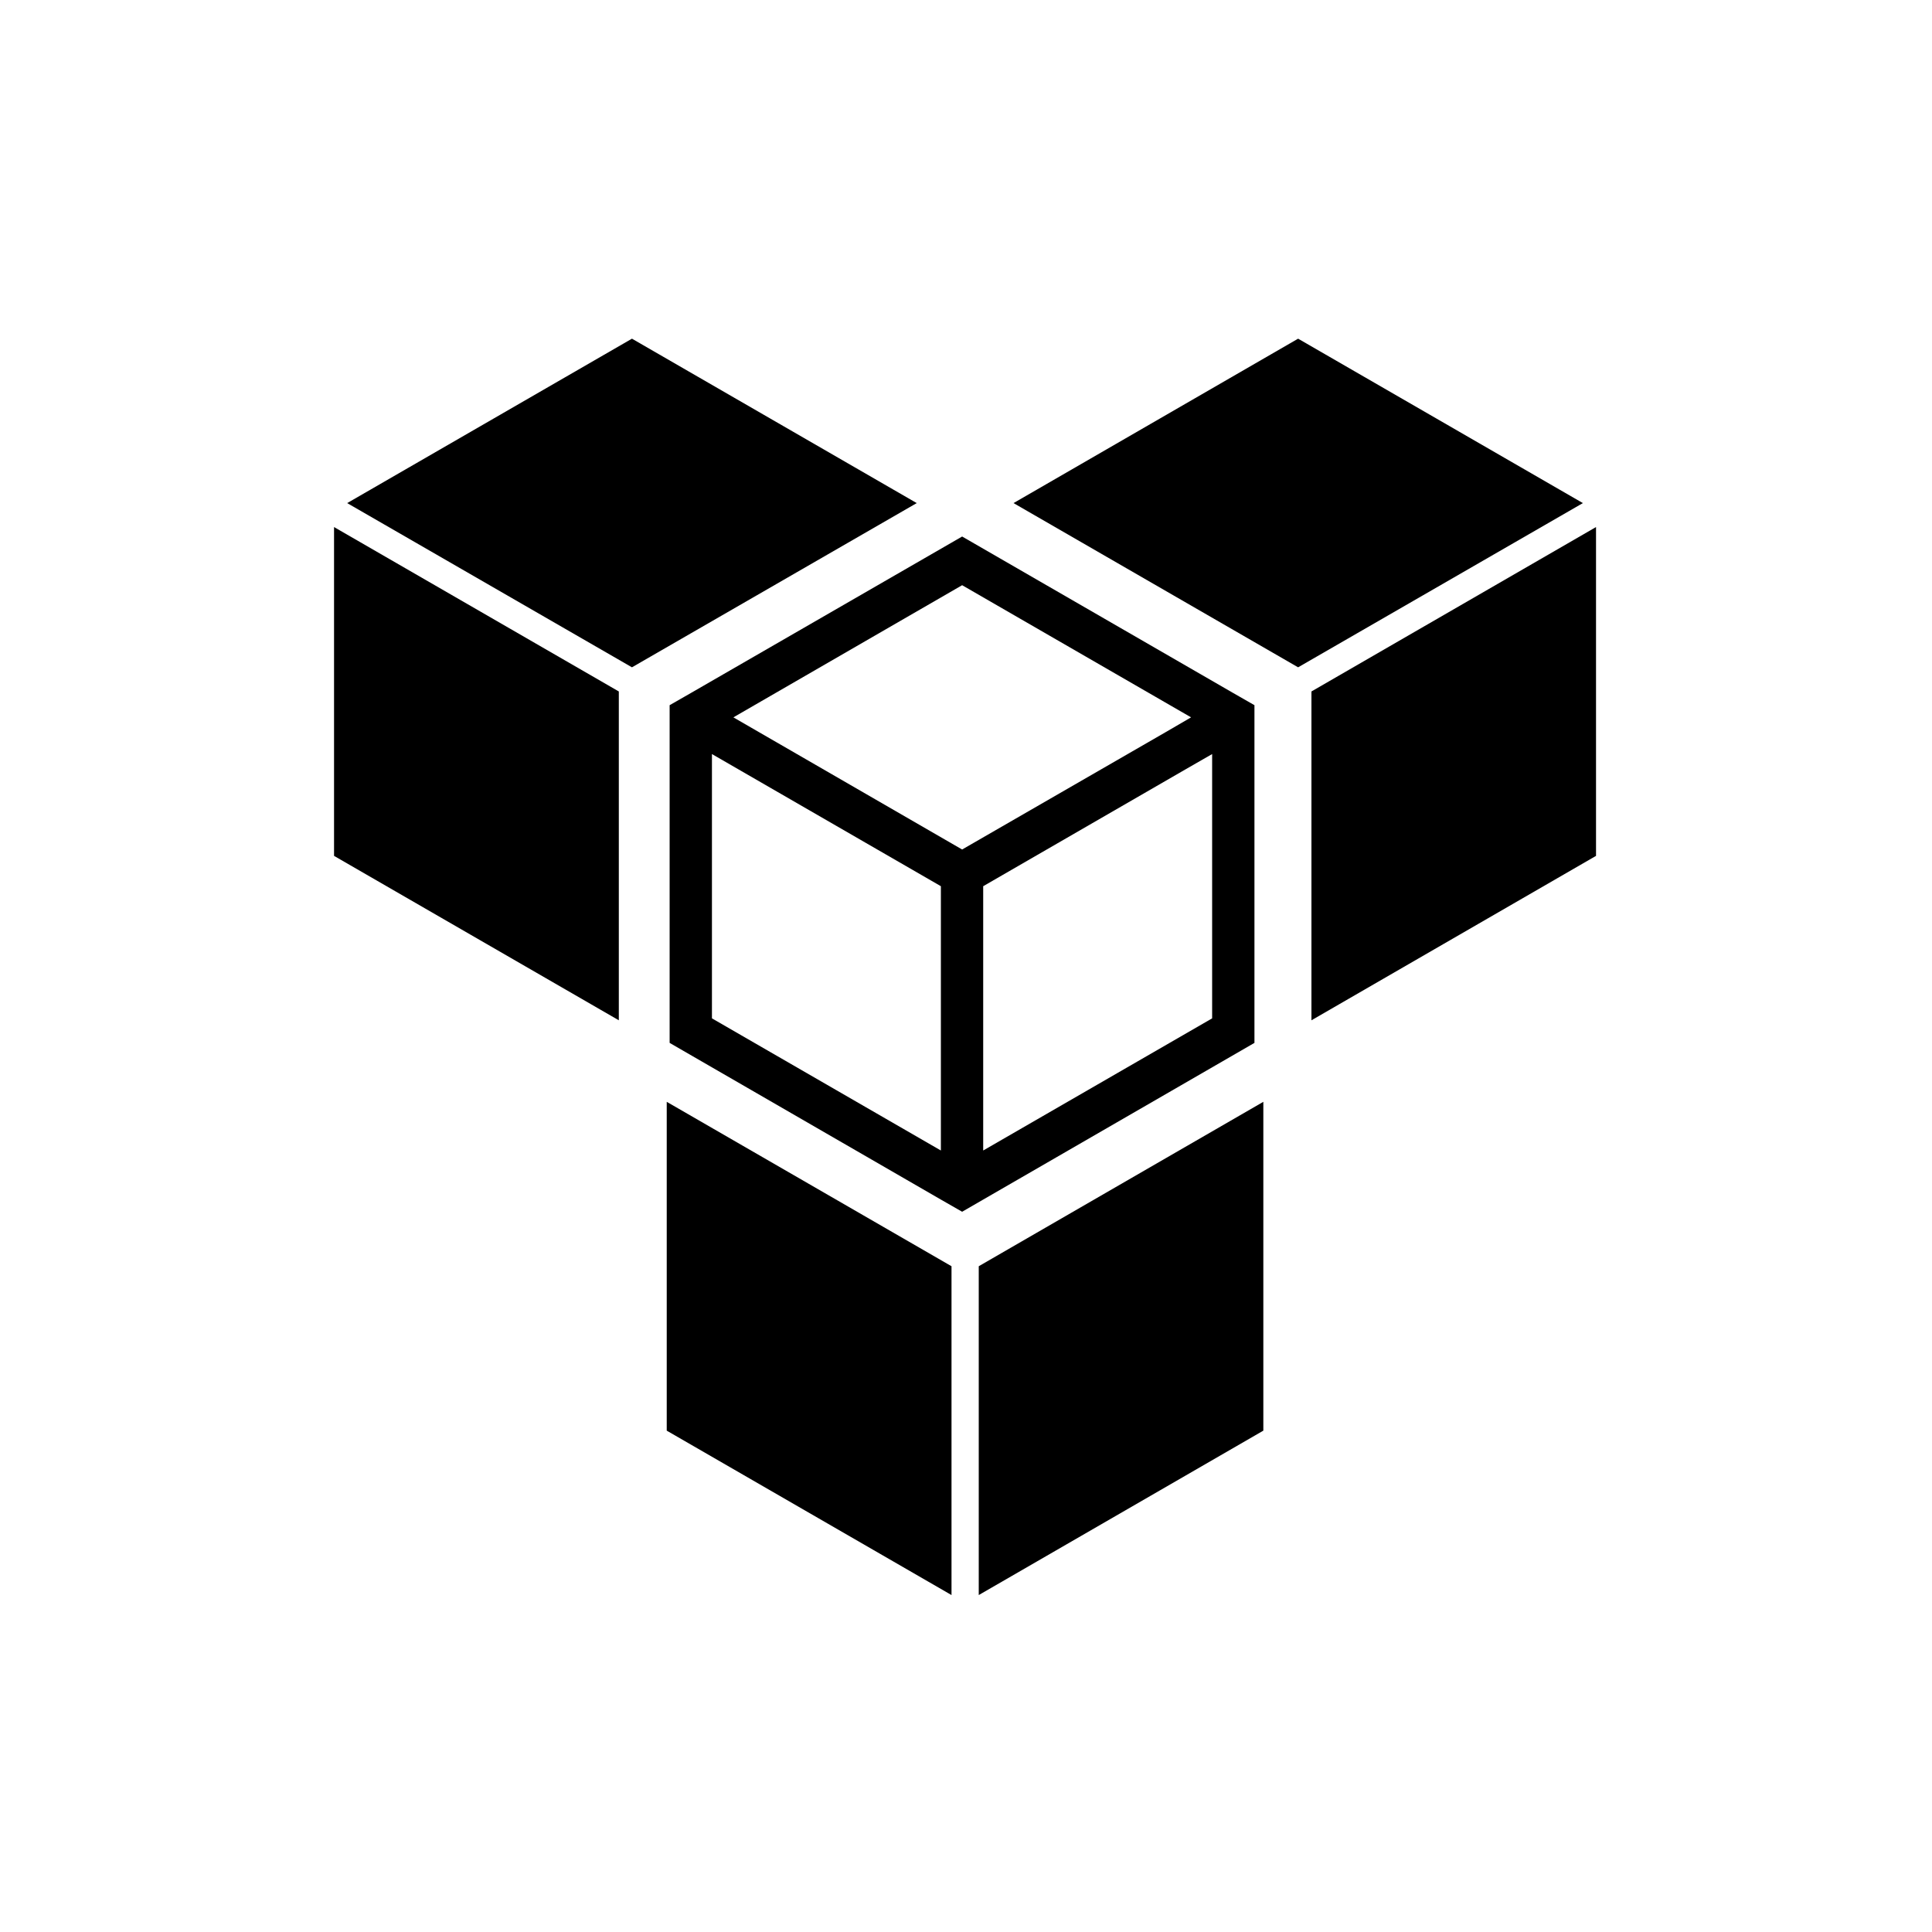
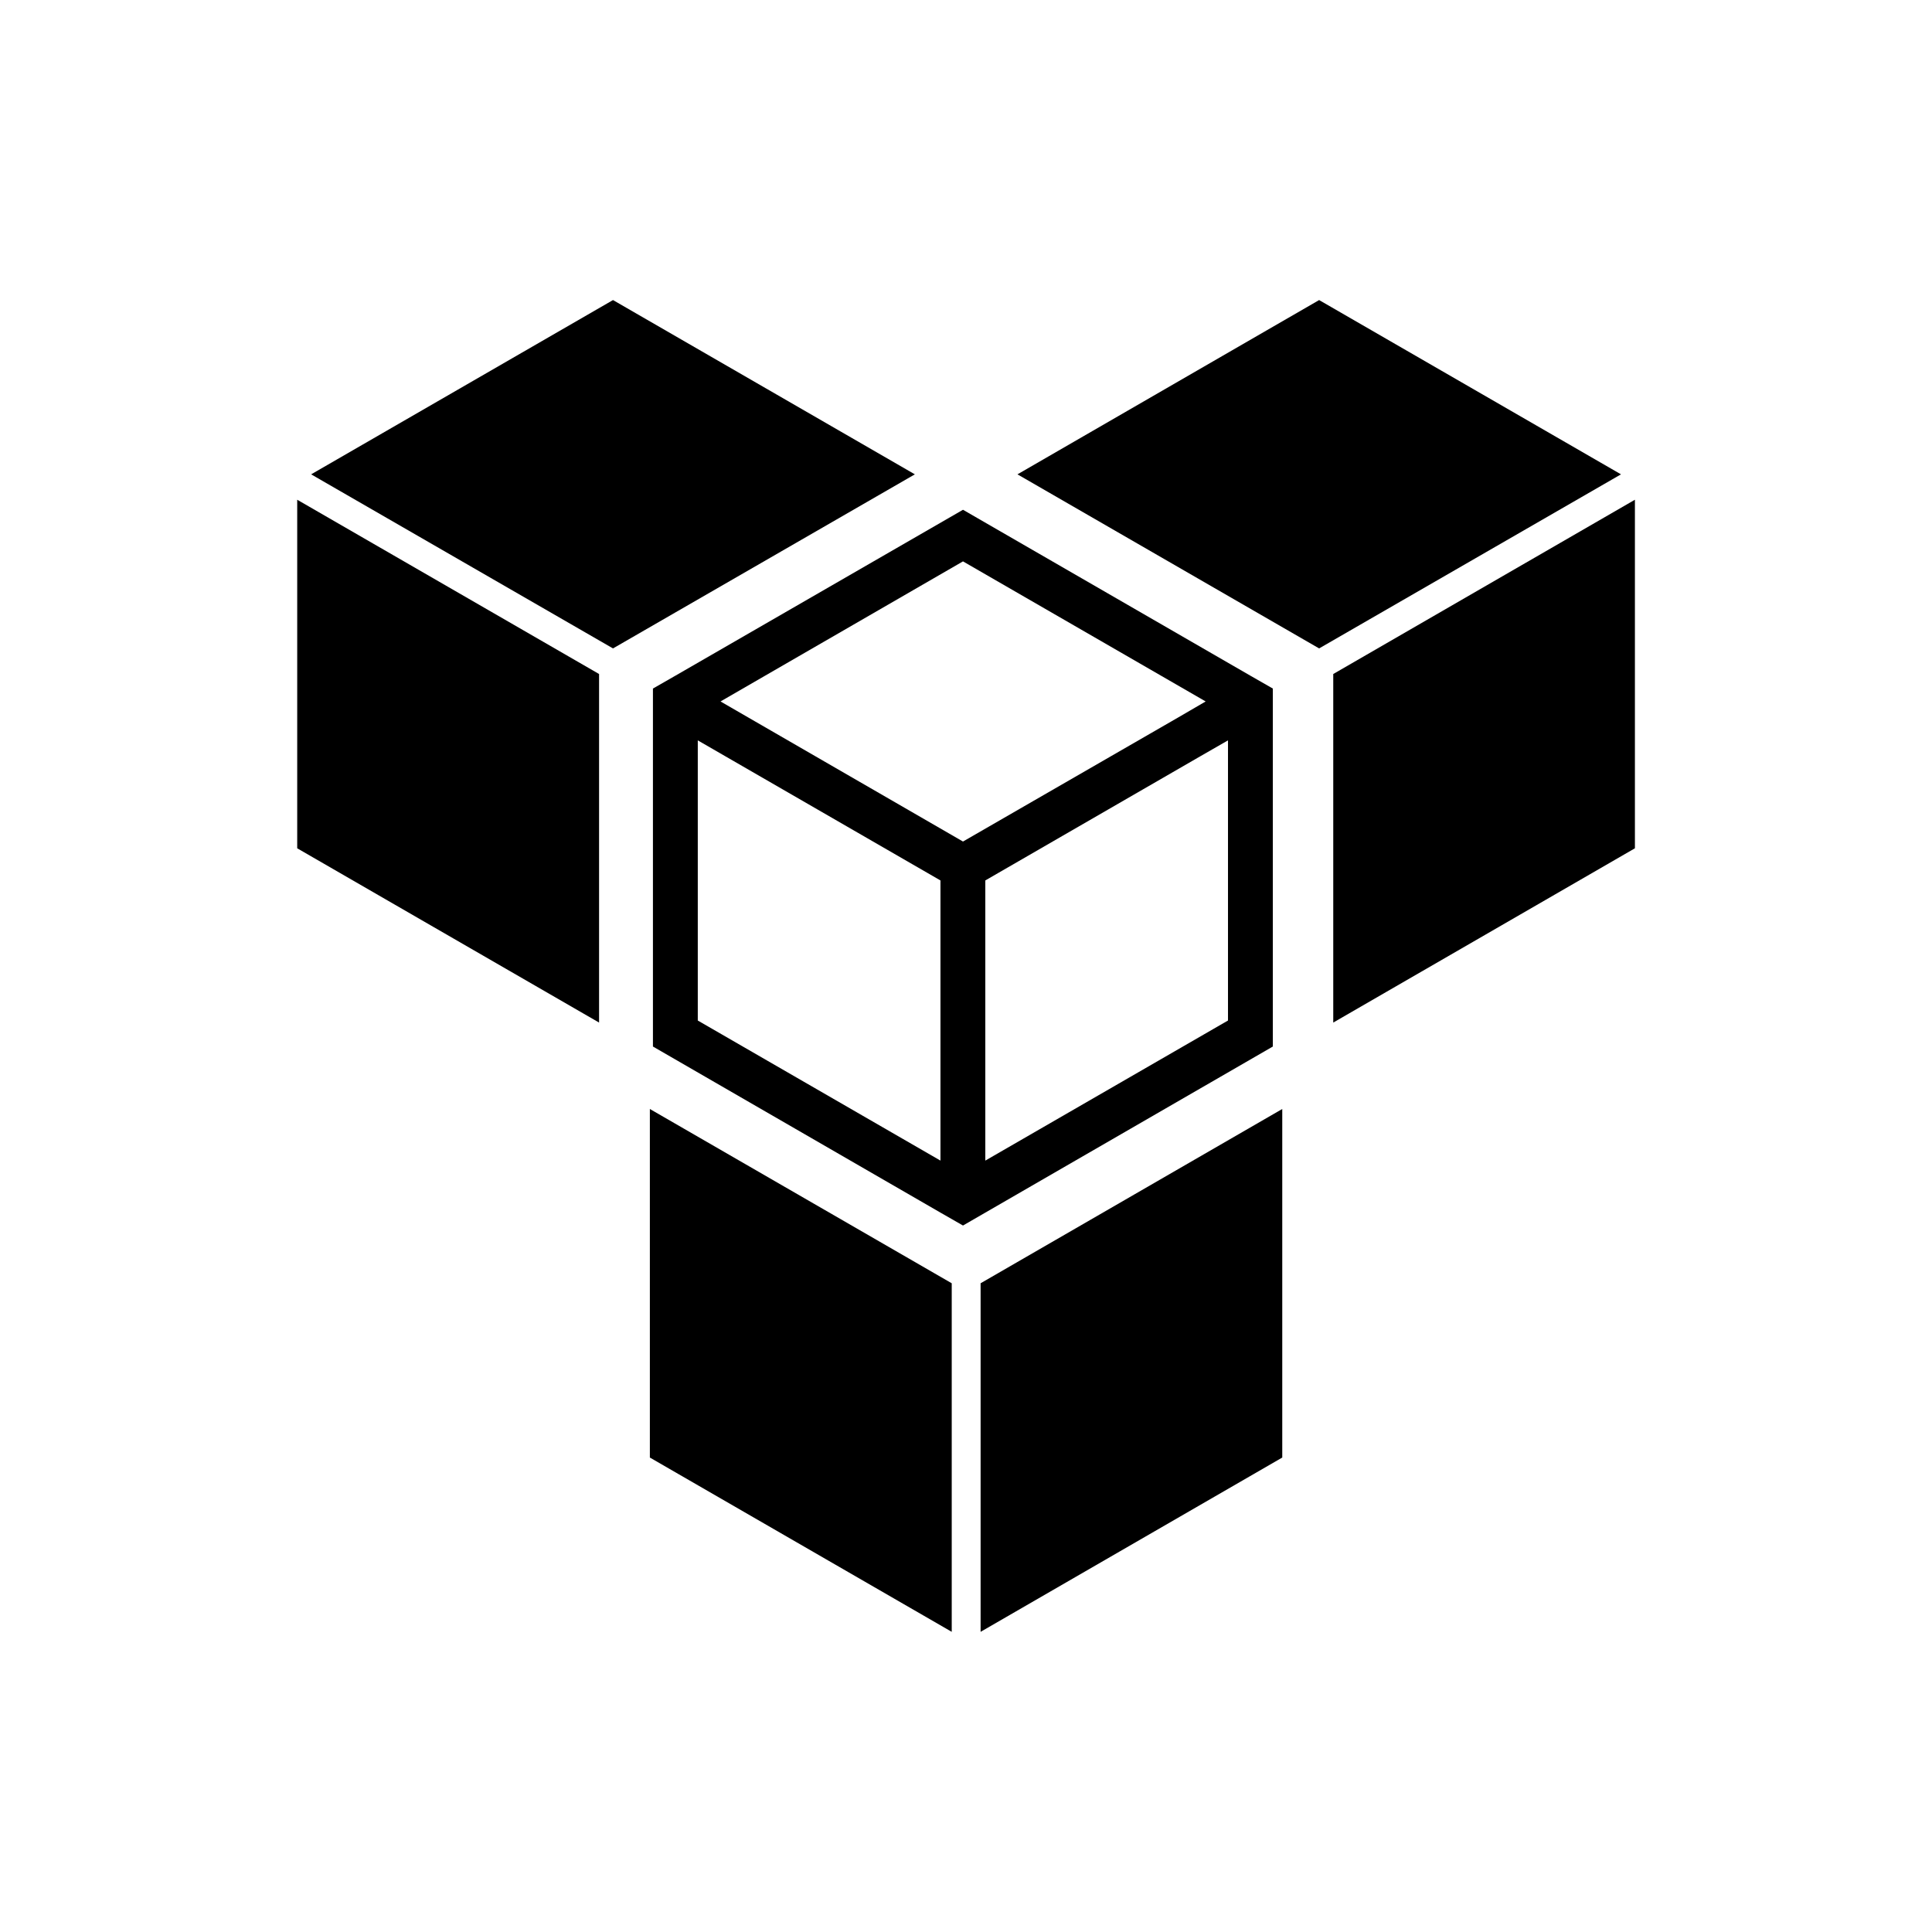
<svg xmlns="http://www.w3.org/2000/svg" viewBox="0 0 1000 1000" width="1000" height="1000">
-   <g fill="#000000">
+   <g fill="#000000" transform="translate(500 500) scale(1.06) translate(-500 -500) translate(0.53 -0.477)">
    <path d="m649.3,539.8l0,-162.1l0,-12.7l-11,-6.3l-140.3,-81l-140.4,81l-11,6.3l0,12.7l0,162.1l140.4,81.1l11,6.3l10.9,-6.3l140.4,-81.1zm-151.3,-236.9l118.5,68.4l-13.4,7.8l-105.1,60.6l-118.4,-68.4l118.4,-68.4zm129.4,224.2l-118.5,68.4l0,-136.8l105.1,-60.7l13.4,-7.7l0,136.8zm-140.4,68.4l-118.5,-68.4l0,-136.8l118.5,68.4l0,136.8z" />
    <path d="m345.1,740.5l147.4,85.1l0,-170.2l-147.4,-85.1l0,170.2z" />
    <path d="m327.1,175.3l-147.4,85.1l147.4,85l147.4,-85l-147.4,-85.1z" />
    <path d="m172.9,443l147.4,85.1l0,-170.2l-147.4,-85.1l0,170.2z" />
    <path d="m506.6,825.6l147.3,-85.1l0,-170.2l-147.3,85.1l0,170.2z" />
    <path d="m671.9,175.3l-147.3,85.1l147.3,85l147.4,-85l-147.4,-85.1z" />
    <path d="m678.8,357.9l0,170.2l147.3,-85.1l0,-170.2l-147.3,85.1z" />
  </g>
</svg>
